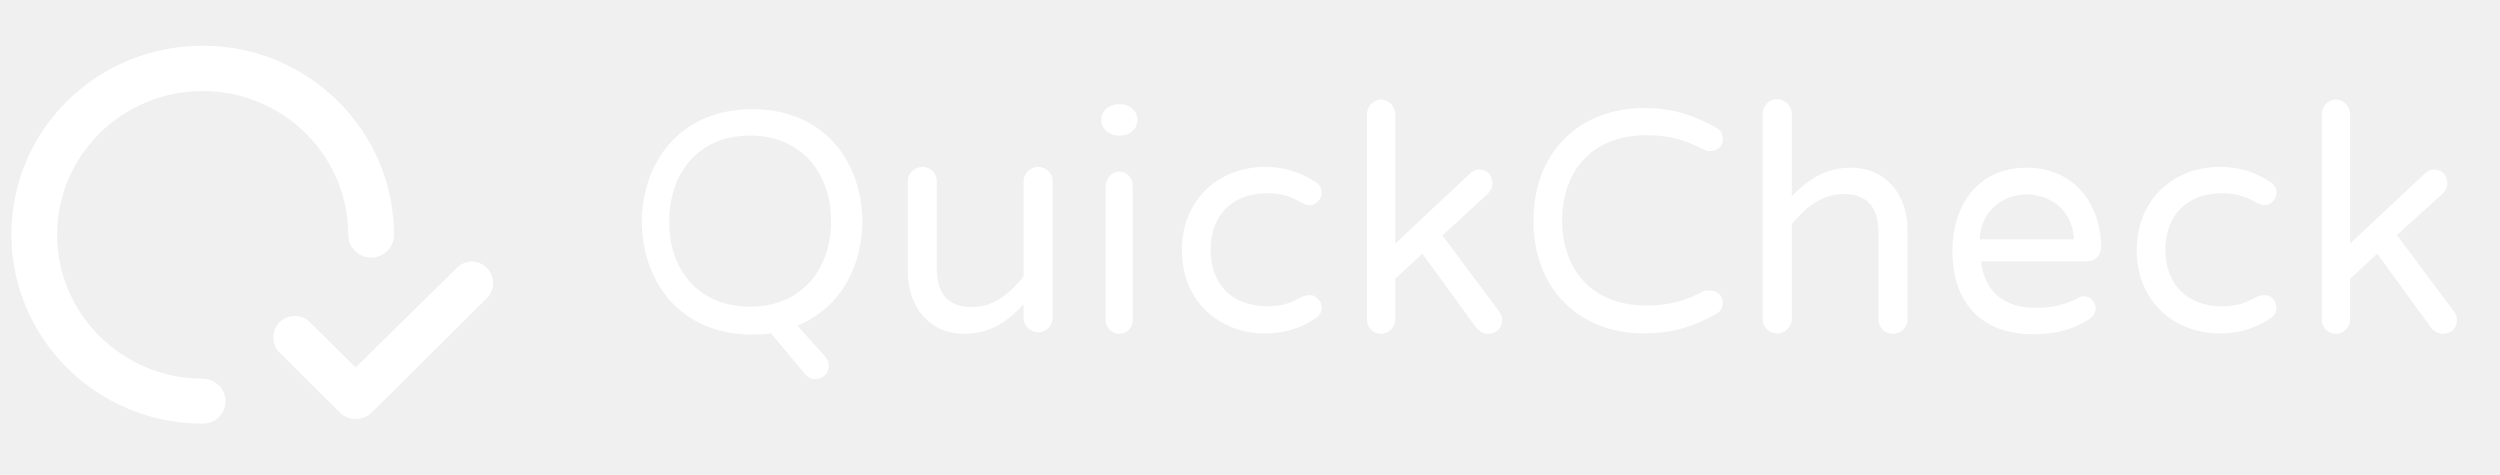
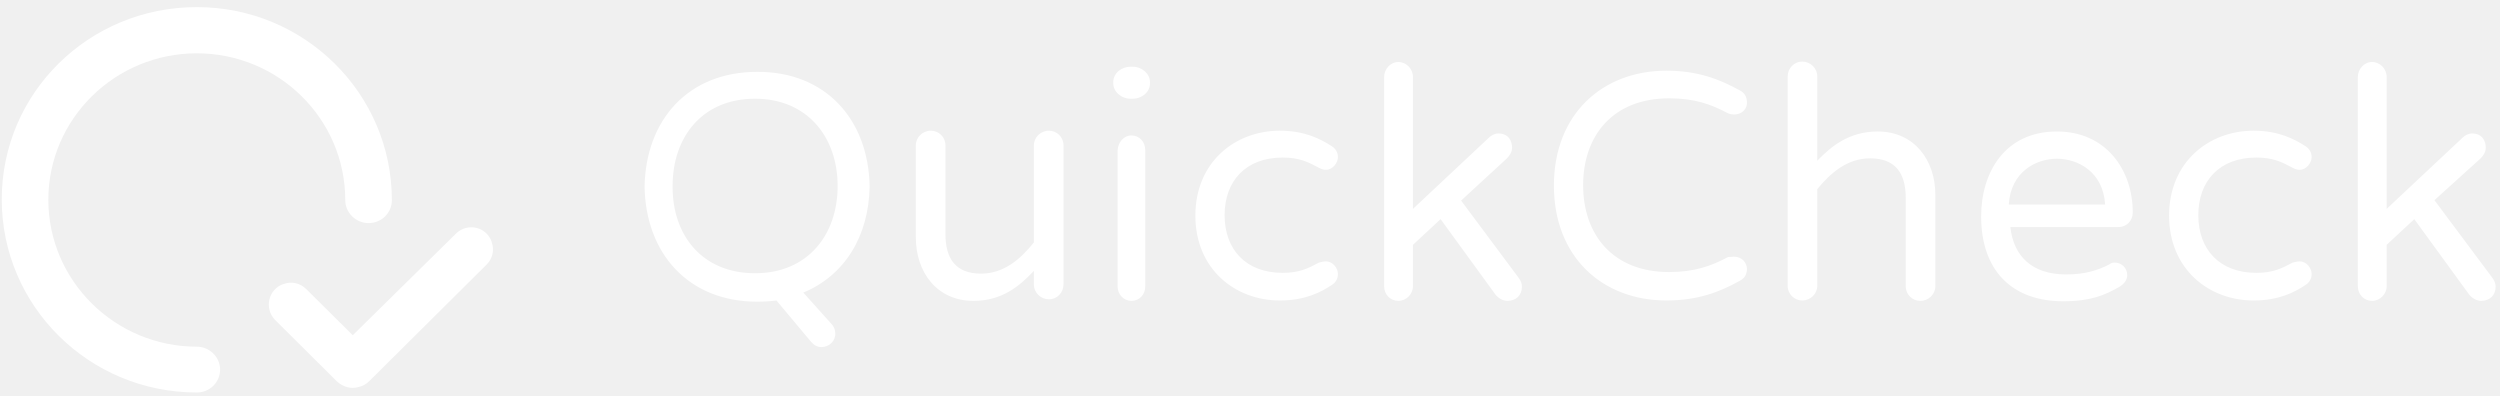
- <svg xmlns="http://www.w3.org/2000/svg" width="258" height="49" viewBox="0 0 258 49" fill="none">
-   <g clip-path="url(#clip0_1_2)">
-     <mask id="mask0_1_2" style="mask-type:luminance" maskUnits="userSpaceOnUse" x="0" y="0" width="258" height="49">
-       <path d="M257.447 0.5H0V48.5H257.447V0.5Z" fill="white" />
-     </mask>
-     <g mask="url(#mask0_1_2)">
-       <path d="M20.917 4.72C31.826 4.72 40.657 13.471 40.657 24.26C40.657 25.538 39.618 26.577 38.299 26.577C37.02 26.577 35.941 25.538 35.941 24.26C35.941 16.028 29.188 9.395 20.917 9.395C12.645 9.395 5.892 16.028 5.892 24.22C5.892 32.411 12.645 39.084 20.917 39.084C22.195 39.084 23.274 40.123 23.274 41.402C23.274 42.681 22.235 43.72 20.917 43.72C10.008 43.72 1.177 34.969 1.177 24.18C1.177 13.391 10.008 4.72 20.917 4.72ZM36.7 37.926L31.985 33.25C31.386 32.651 30.507 32.451 29.748 32.731H29.708C28.149 33.25 27.71 35.208 28.828 36.367L35.102 42.601C35.702 43.16 36.541 43.4 37.3 43.16C37.7 43.08 38.059 42.881 38.379 42.561L50.247 30.773C50.846 30.174 51.046 29.334 50.766 28.535V28.495C50.247 26.937 48.289 26.497 47.13 27.656L36.7 37.926Z" fill="white" />
-       <path d="M89.006 22.861C88.926 27.936 86.449 31.892 82.294 33.61L85.13 36.767C85.37 37.006 85.531 37.366 85.531 37.725C85.57 38.485 84.93 39.124 84.132 39.124C83.691 39.124 83.372 38.924 83.092 38.605L79.576 34.409C78.977 34.489 78.297 34.529 77.618 34.529C70.665 34.529 66.35 29.654 66.23 22.901C66.35 16.108 70.665 11.273 77.618 11.273C84.531 11.233 88.886 16.068 89.006 22.861ZM77.418 31.652C82.733 31.652 85.769 27.776 85.769 22.821C85.769 17.866 82.693 13.99 77.418 13.99C72.064 13.99 69.067 17.866 69.067 22.821C69.027 27.816 72.064 31.652 77.418 31.652ZM99.515 34.449C95.8 34.449 93.682 31.532 93.682 28.016V18.705C93.682 17.906 94.361 17.227 95.201 17.227C95.999 17.227 96.679 17.866 96.679 18.705V27.696C96.679 30.173 97.717 31.692 100.275 31.692C102.632 31.692 104.311 30.173 105.629 28.535V18.705C105.629 17.906 106.309 17.227 107.148 17.227C107.947 17.227 108.627 17.866 108.627 18.705V32.771C108.627 33.61 107.988 34.289 107.148 34.289C106.349 34.289 105.629 33.65 105.629 32.771V31.412C104.192 32.93 102.433 34.449 99.515 34.449ZM115.499 17.706C116.299 17.706 116.898 18.345 116.898 19.184V33.01C116.898 33.81 116.299 34.449 115.499 34.449C114.741 34.449 114.102 33.81 114.102 33.01V19.224C114.141 18.386 114.741 17.706 115.499 17.706ZM117.378 12.312C117.378 12.351 117.378 12.392 117.378 12.431C117.378 13.311 116.578 13.99 115.62 13.99H115.419C114.461 13.99 113.661 13.271 113.661 12.431V12.312C113.661 11.432 114.461 10.753 115.419 10.753H115.62C116.578 10.753 117.378 11.473 117.378 12.312ZM135.2 30.453C135.878 30.453 136.398 31.133 136.398 31.732C136.398 32.211 136.158 32.611 135.759 32.851C134.68 33.57 133.082 34.409 130.524 34.409C125.968 34.409 121.972 31.212 121.972 25.818C121.972 20.423 125.968 17.227 130.524 17.227C133.041 17.227 134.64 18.066 135.759 18.785C136.158 19.025 136.398 19.424 136.398 19.904C136.398 20.503 135.839 21.183 135.2 21.183C134.96 21.183 134.799 21.143 134.48 20.983C133.36 20.383 132.481 19.944 130.804 19.944C127.088 19.944 124.93 22.301 124.93 25.778C124.93 29.254 127.088 31.612 130.804 31.612C132.481 31.612 133.36 31.172 134.48 30.573C134.799 30.493 134.96 30.453 135.2 30.453ZM154.7 32.131C154.899 32.411 155.018 32.691 155.018 33.01C155.018 33.89 154.42 34.449 153.541 34.449C153.101 34.449 152.621 34.169 152.341 33.81L146.788 26.177L143.99 28.775V32.971C143.99 33.77 143.31 34.449 142.512 34.449C141.712 34.449 141.073 33.81 141.073 32.971V11.792C141.073 10.993 141.712 10.274 142.512 10.274C143.31 10.274 143.99 10.953 143.99 11.792V25.139L151.662 17.946C151.902 17.706 152.263 17.506 152.621 17.506C153.7 17.506 154.02 18.305 154.02 18.945C154.02 19.224 153.939 19.584 153.46 20.064L148.864 24.299L154.7 32.131ZM176.477 29.974C177.276 29.974 177.795 30.573 177.795 31.252C177.756 31.852 177.515 32.171 177.076 32.411C175.078 33.53 172.841 34.409 169.643 34.409C163.17 34.409 158.255 30.014 158.255 22.781C158.255 15.548 163.17 11.153 169.643 11.153C172.841 11.153 175.04 12.032 177.076 13.151C177.515 13.39 177.756 13.71 177.795 14.31C177.836 14.989 177.316 15.588 176.477 15.588C176.318 15.588 176.078 15.548 175.878 15.468C174.159 14.549 172.48 13.95 169.923 13.95C164.17 13.95 161.213 17.786 161.213 22.741C161.213 27.696 164.17 31.532 169.923 31.532C172.441 31.532 174.159 30.933 175.878 30.014C176.118 30.014 176.318 29.974 176.477 29.974ZM191.022 17.307C194.739 17.307 196.856 20.224 196.856 23.7V32.971C196.856 33.77 196.177 34.449 195.338 34.449C194.539 34.449 193.86 33.81 193.86 32.971V24.02C193.86 21.542 192.82 20.024 190.262 20.024C187.905 20.024 186.226 21.542 184.908 23.14V32.93C184.908 33.73 184.23 34.409 183.39 34.409C182.591 34.409 181.912 33.77 181.912 32.93V11.752C181.912 10.913 182.551 10.234 183.39 10.234C184.19 10.234 184.908 10.873 184.908 11.752V20.263C186.307 18.825 188.105 17.307 191.022 17.307ZM214.998 30.573C215.678 30.573 216.276 31.092 216.276 31.852C216.276 32.371 215.877 32.811 215.438 33.05C214.039 33.85 212.6 34.489 209.803 34.489C204.569 34.489 201.492 31.332 201.492 25.898C201.492 21.502 203.849 17.307 209.163 17.307C214.118 17.307 216.835 21.183 216.835 25.498C216.835 26.297 216.276 26.977 215.358 26.977H204.448C204.768 29.893 206.606 31.772 210.082 31.772C212.001 31.772 213.239 31.372 214.438 30.773C214.637 30.613 214.799 30.573 214.998 30.573ZM209.163 20.064C207.046 20.064 204.488 21.382 204.289 24.699H214.039C213.839 21.382 211.282 20.064 209.163 20.064ZM233.738 30.453C234.418 30.453 234.938 31.133 234.938 31.732C234.938 32.211 234.698 32.611 234.298 32.851C233.22 33.57 231.621 34.409 229.063 34.409C224.508 34.409 220.512 31.212 220.512 25.818C220.512 20.423 224.508 17.227 229.063 17.227C231.581 17.227 233.179 18.066 234.298 18.785C234.698 19.025 234.938 19.424 234.938 19.904C234.938 20.503 234.379 21.183 233.738 21.183C233.499 21.183 233.34 21.143 233.019 20.983C231.9 20.383 231.021 19.944 229.343 19.944C225.627 19.944 223.469 22.301 223.469 25.778C223.469 29.254 225.627 31.612 229.343 31.612C231.021 31.612 231.9 31.172 233.019 30.573C233.34 30.493 233.499 30.453 233.738 30.453ZM253.238 32.131C253.437 32.411 253.558 32.691 253.558 33.01C253.558 33.89 252.959 34.449 252.08 34.449C251.641 34.449 251.161 34.169 250.881 33.81L245.327 26.177L242.53 28.775V32.971C242.53 33.77 241.85 34.449 241.051 34.449C240.252 34.449 239.612 33.81 239.612 32.971V11.792C239.612 10.993 240.252 10.274 241.051 10.274C241.85 10.274 242.53 10.953 242.53 11.792V25.139L250.201 17.946C250.441 17.706 250.801 17.506 251.161 17.506C252.24 17.506 252.56 18.305 252.56 18.945C252.56 19.224 252.48 19.584 252 20.064L247.365 24.259L253.238 32.131Z" fill="white" />
-     </g>
+ <svg xmlns="http://www.w3.org/2000/svg" width="253" height="40" viewBox="0 0 253 40" fill="none">
+   <g clip-path="url(#clip0_38_17)">
+     <path d="M19.917 0.72C30.826 0.72 39.657 9.471 39.657 20.26C39.657 21.538 38.618 22.577 37.299 22.577C36.02 22.577 34.941 21.538 34.941 20.26C34.941 12.028 28.188 5.395 19.917 5.395C11.645 5.395 4.892 12.028 4.892 20.22C4.892 28.411 11.645 35.084 19.917 35.084C21.195 35.084 22.274 36.123 22.274 37.402C22.274 38.681 21.235 39.72 19.917 39.72C9.008 39.72 0.177 30.969 0.177 20.18C0.177 9.391 9.008 0.72 19.917 0.72ZM35.7 33.926L30.985 29.25C30.386 28.651 29.507 28.451 28.748 28.731H28.708C27.149 29.25 26.71 31.208 27.828 32.367L34.102 38.601C34.702 39.16 35.541 39.4 36.3 39.16C36.7 39.08 37.059 38.881 37.379 38.561L49.247 26.773C49.846 26.174 50.046 25.334 49.766 24.535V24.495C49.247 22.937 47.289 22.497 46.13 23.656L35.7 33.926Z" fill="white" />
+     <path d="M88.006 18.861C87.926 23.936 85.449 27.892 81.294 29.61L84.13 32.767C84.37 33.006 84.531 33.366 84.531 33.725C84.57 34.485 83.93 35.124 83.132 35.124C82.691 35.124 82.372 34.924 82.092 34.605L78.576 30.409C77.977 30.489 77.297 30.529 76.618 30.529C69.665 30.529 65.35 25.654 65.23 18.901C65.35 12.108 69.665 7.273 76.618 7.273C83.531 7.233 87.886 12.068 88.006 18.861ZM76.418 27.652C81.733 27.652 84.769 23.776 84.769 18.821C84.769 13.866 81.693 9.99 76.418 9.99C71.064 9.99 68.067 13.866 68.067 18.821C68.027 23.816 71.064 27.652 76.418 27.652ZM98.515 30.449C94.8 30.449 92.682 27.532 92.682 24.016V14.705C92.682 13.906 93.361 13.226 94.201 13.226C94.999 13.226 95.679 13.866 95.679 14.705V23.696C95.679 26.173 96.717 27.692 99.275 27.692C101.632 27.692 103.311 26.173 104.629 24.535V14.705C104.629 13.906 105.309 13.226 106.148 13.226C106.947 13.226 107.627 13.866 107.627 14.705V28.771C107.627 29.61 106.988 30.289 106.148 30.289C105.349 30.289 104.629 29.65 104.629 28.771V27.412C103.192 28.93 101.433 30.449 98.515 30.449ZM114.499 13.706C115.299 13.706 115.898 14.345 115.898 15.184V29.01C115.898 29.81 115.299 30.449 114.499 30.449C113.741 30.449 113.102 29.81 113.102 29.01V15.225C113.141 14.386 113.741 13.706 114.499 13.706ZM116.378 8.312C116.378 8.351 116.378 8.392 116.378 8.431C116.378 9.311 115.578 9.99 114.62 9.99H114.419C113.461 9.99 112.661 9.271 112.661 8.431V8.312C112.661 7.433 113.461 6.753 114.419 6.753H114.62C115.578 6.753 116.378 7.473 116.378 8.312ZM134.2 26.453C134.878 26.453 135.398 27.133 135.398 27.732C135.398 28.211 135.158 28.611 134.759 28.851C133.68 29.57 132.082 30.409 129.524 30.409C124.968 30.409 120.972 27.212 120.972 21.818C120.972 16.423 124.968 13.226 129.524 13.226C132.041 13.226 133.64 14.066 134.759 14.785C135.158 15.025 135.398 15.424 135.398 15.904C135.398 16.503 134.839 17.183 134.2 17.183C133.96 17.183 133.799 17.143 133.48 16.983C132.36 16.383 131.481 15.944 129.804 15.944C126.088 15.944 123.93 18.301 123.93 21.778C123.93 25.254 126.088 27.612 129.804 27.612C131.481 27.612 132.36 27.172 133.48 26.573C133.799 26.493 133.96 26.453 134.2 26.453ZM153.7 28.131C153.899 28.411 154.018 28.691 154.018 29.01C154.018 29.89 153.42 30.449 152.541 30.449C152.101 30.449 151.621 30.169 151.341 29.81L145.788 22.177L142.99 24.775V28.971C142.99 29.77 142.31 30.449 141.512 30.449C140.712 30.449 140.073 29.81 140.073 28.971V7.792C140.073 6.993 140.712 6.274 141.512 6.274C142.31 6.274 142.99 6.953 142.99 7.792V21.139L150.662 13.946C150.902 13.706 151.263 13.506 151.621 13.506C152.7 13.506 153.02 14.306 153.02 14.945C153.02 15.225 152.939 15.584 152.46 16.064L147.864 20.299L153.7 28.131ZM175.477 25.974C176.276 25.974 176.795 26.573 176.795 27.252C176.756 27.852 176.515 28.171 176.076 28.411C174.078 29.53 171.841 30.409 168.643 30.409C162.17 30.409 157.255 26.014 157.255 18.781C157.255 11.548 162.17 7.153 168.643 7.153C171.841 7.153 174.04 8.032 176.076 9.151C176.515 9.39 176.756 9.71 176.795 10.31C176.836 10.989 176.316 11.588 175.477 11.588C175.318 11.588 175.078 11.548 174.878 11.468C173.159 10.549 171.48 9.95 168.923 9.95C163.17 9.95 160.213 13.786 160.213 18.741C160.213 23.696 163.17 27.532 168.923 27.532C171.441 27.532 173.159 26.933 174.878 26.014C175.118 26.014 175.318 25.974 175.477 25.974ZM190.022 13.307C193.739 13.307 195.856 16.224 195.856 19.7V28.971C195.856 29.77 195.177 30.449 194.338 30.449C193.539 30.449 192.86 29.81 192.86 28.971V20.02C192.86 17.542 191.82 16.024 189.262 16.024C186.905 16.024 185.226 17.542 183.908 19.14V28.93C183.908 29.73 183.23 30.409 182.39 30.409C181.591 30.409 180.912 29.77 180.912 28.93V7.752C180.912 6.913 181.551 6.234 182.39 6.234C183.19 6.234 183.908 6.873 183.908 7.752V16.263C185.307 14.825 187.105 13.307 190.022 13.307ZM213.998 26.573C214.678 26.573 215.276 27.092 215.276 27.852C215.276 28.371 214.877 28.811 214.438 29.05C213.039 29.85 211.6 30.489 208.803 30.489C203.569 30.489 200.492 27.332 200.492 21.898C200.492 17.502 202.849 13.307 208.163 13.307C213.118 13.307 215.835 17.183 215.835 21.498C215.835 22.297 215.276 22.977 214.358 22.977H203.448C203.768 25.893 205.606 27.772 209.082 27.772C211.001 27.772 212.239 27.372 213.438 26.773C213.637 26.613 213.799 26.573 213.998 26.573ZM208.163 16.064C206.046 16.064 203.488 17.382 203.289 20.699H213.039C212.839 17.382 210.282 16.064 208.163 16.064ZM232.738 26.453C233.418 26.453 233.938 27.133 233.938 27.732C233.938 28.211 233.698 28.611 233.298 28.851C232.22 29.57 230.621 30.409 228.063 30.409C223.508 30.409 219.512 27.212 219.512 21.818C219.512 16.423 223.508 13.226 228.063 13.226C230.581 13.226 232.179 14.066 233.298 14.785C233.698 15.025 233.938 15.424 233.938 15.904C233.938 16.503 233.379 17.183 232.738 17.183C232.499 17.183 232.34 17.143 232.019 16.983C230.9 16.383 230.021 15.944 228.343 15.944C224.627 15.944 222.469 18.301 222.469 21.778C222.469 25.254 224.627 27.612 228.343 27.612C230.021 27.612 230.9 27.172 232.019 26.573C232.34 26.493 232.499 26.453 232.738 26.453ZM252.238 28.131C252.437 28.411 252.558 28.691 252.558 29.01C252.558 29.89 251.959 30.449 251.08 30.449C250.641 30.449 250.161 30.169 249.881 29.81L244.327 22.177L241.53 24.775V28.971C241.53 29.77 240.85 30.449 240.051 30.449C239.252 30.449 238.612 29.81 238.612 28.971V7.792C238.612 6.993 239.252 6.274 240.051 6.274C240.85 6.274 241.53 6.953 241.53 7.792V21.139L249.201 13.946C249.441 13.706 249.801 13.506 250.161 13.506C251.24 13.506 251.56 14.306 251.56 14.945C251.56 15.225 251.48 15.584 251 16.064L246.365 20.259L252.238 28.131Z" fill="white" />
  </g>
  <defs>
-     <clipPath id="clip0_1_2">
-       <rect width="257.447" height="48" fill="white" transform="translate(0 0.5)" />
+     <clipPath id="clip0_38_17">
+       <rect width="253" height="40" fill="white" />
    </clipPath>
  </defs>
</svg>
